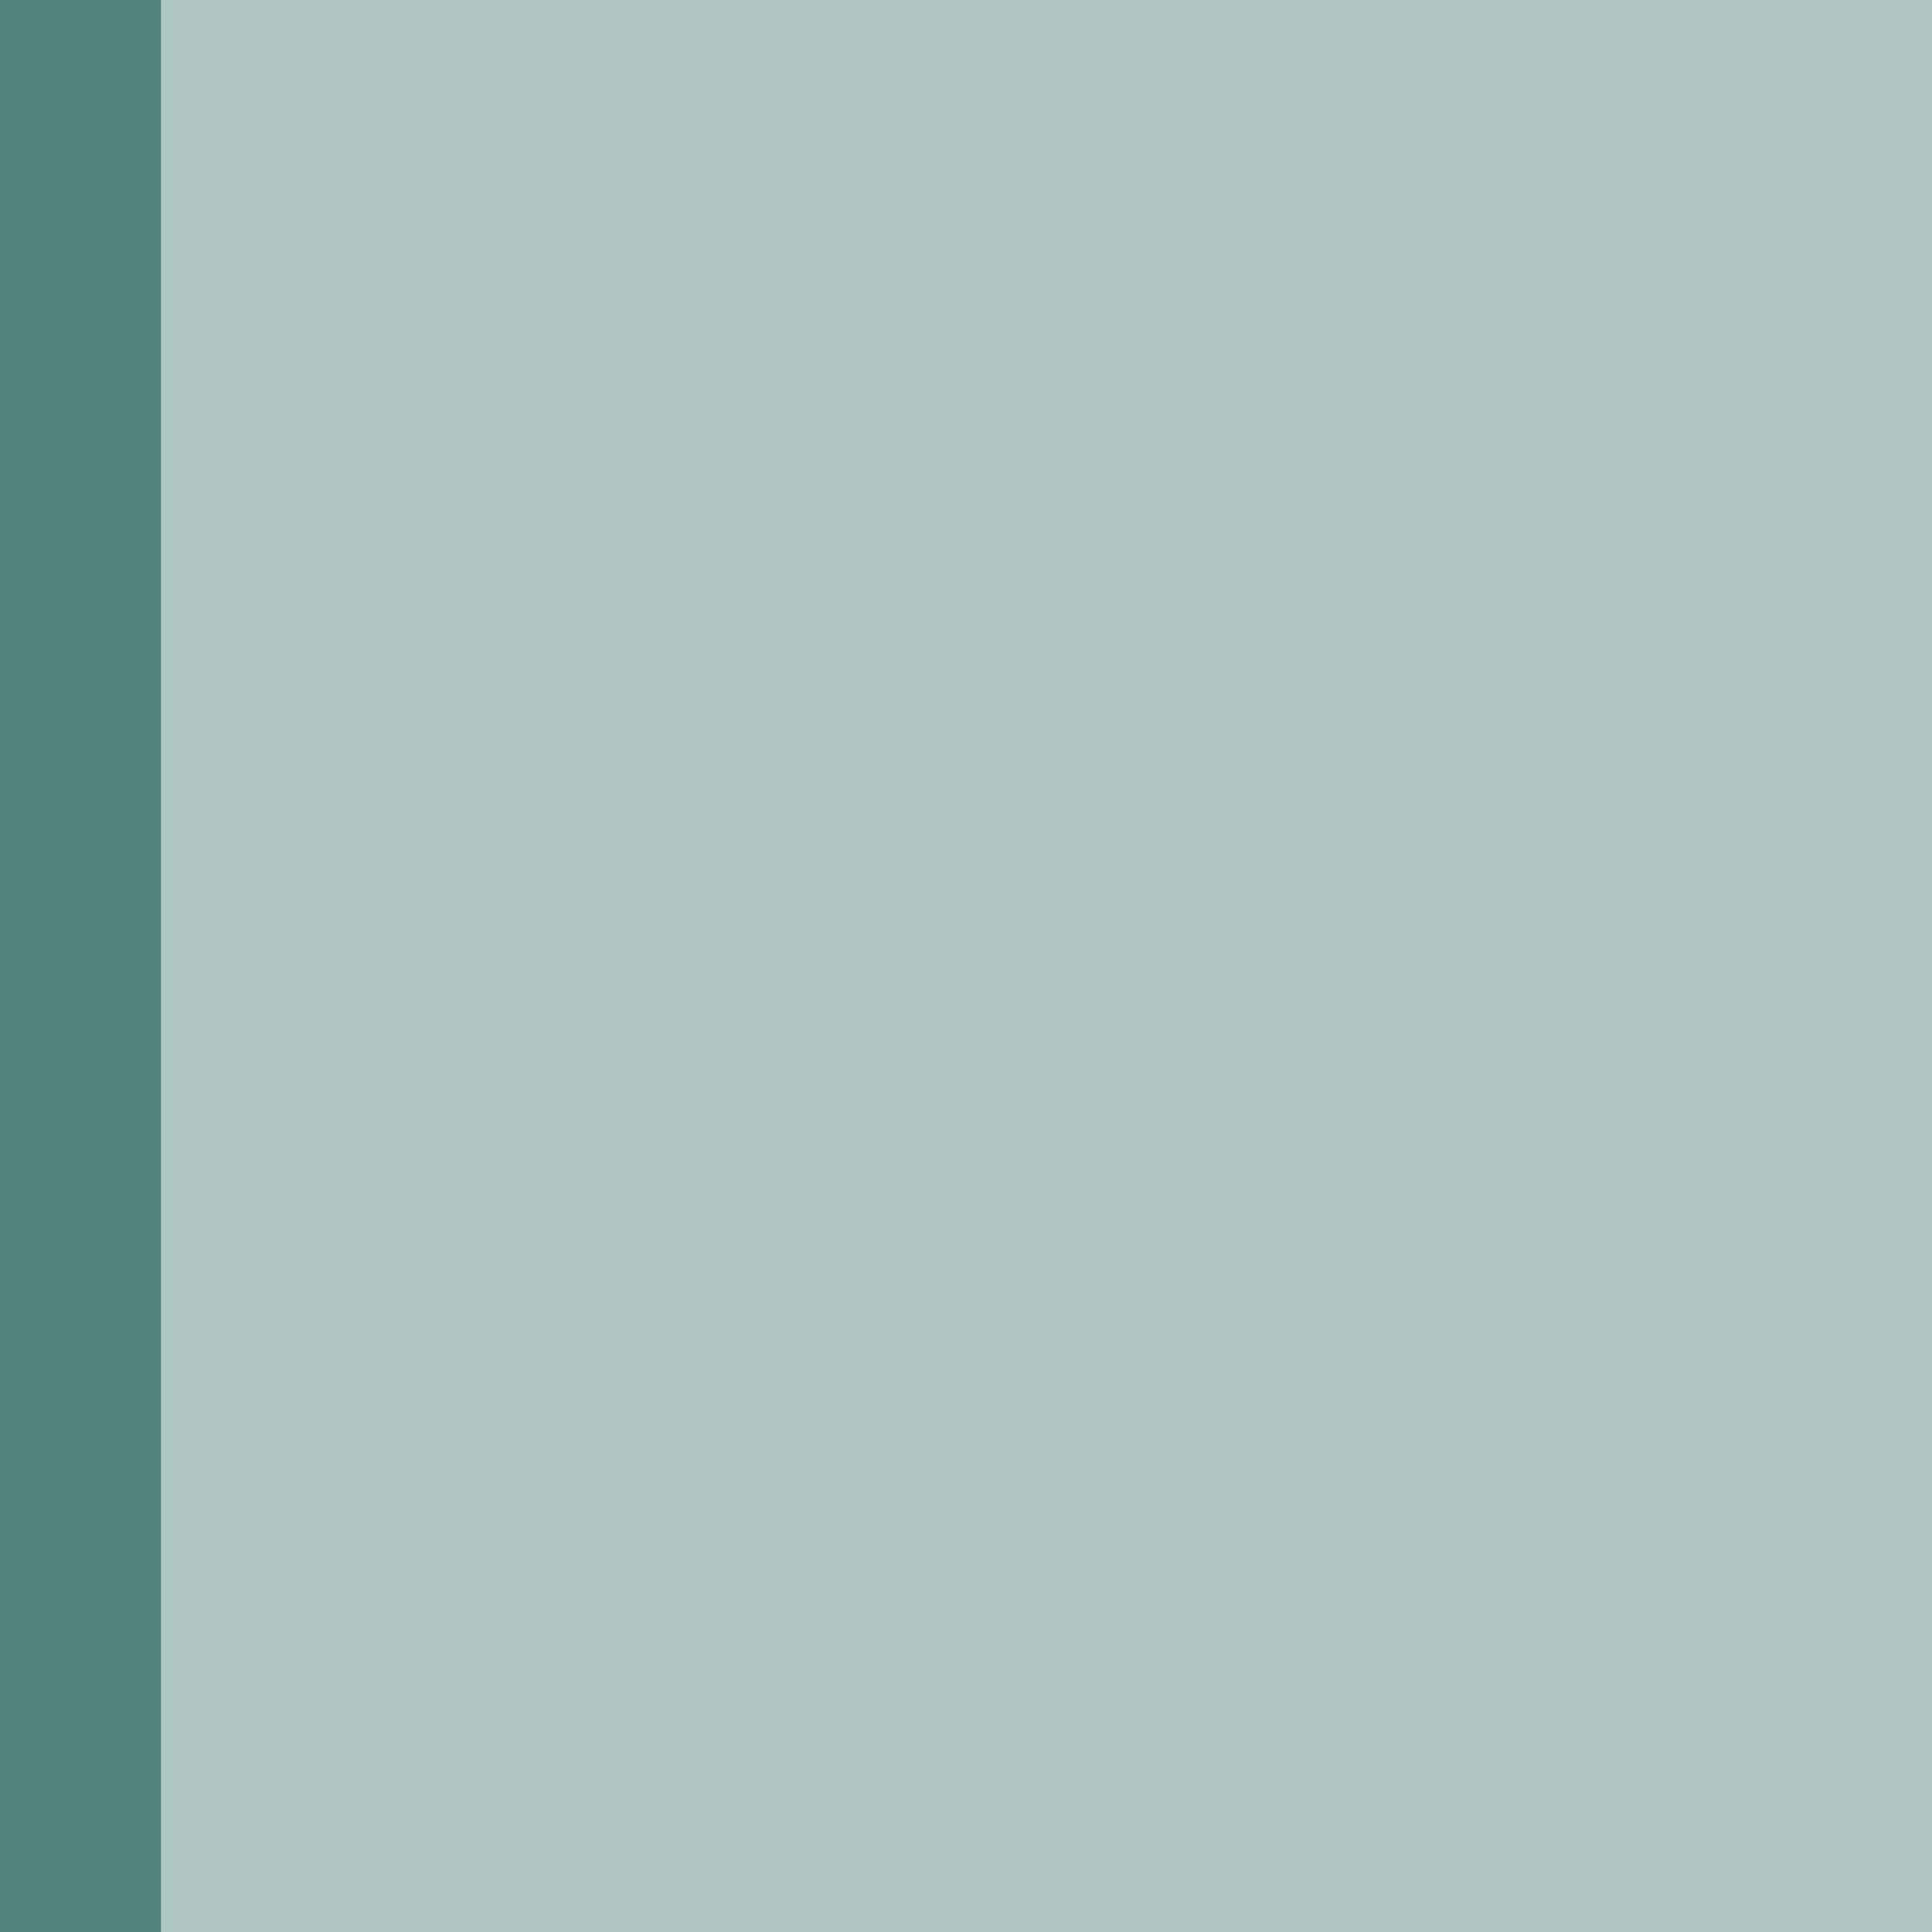
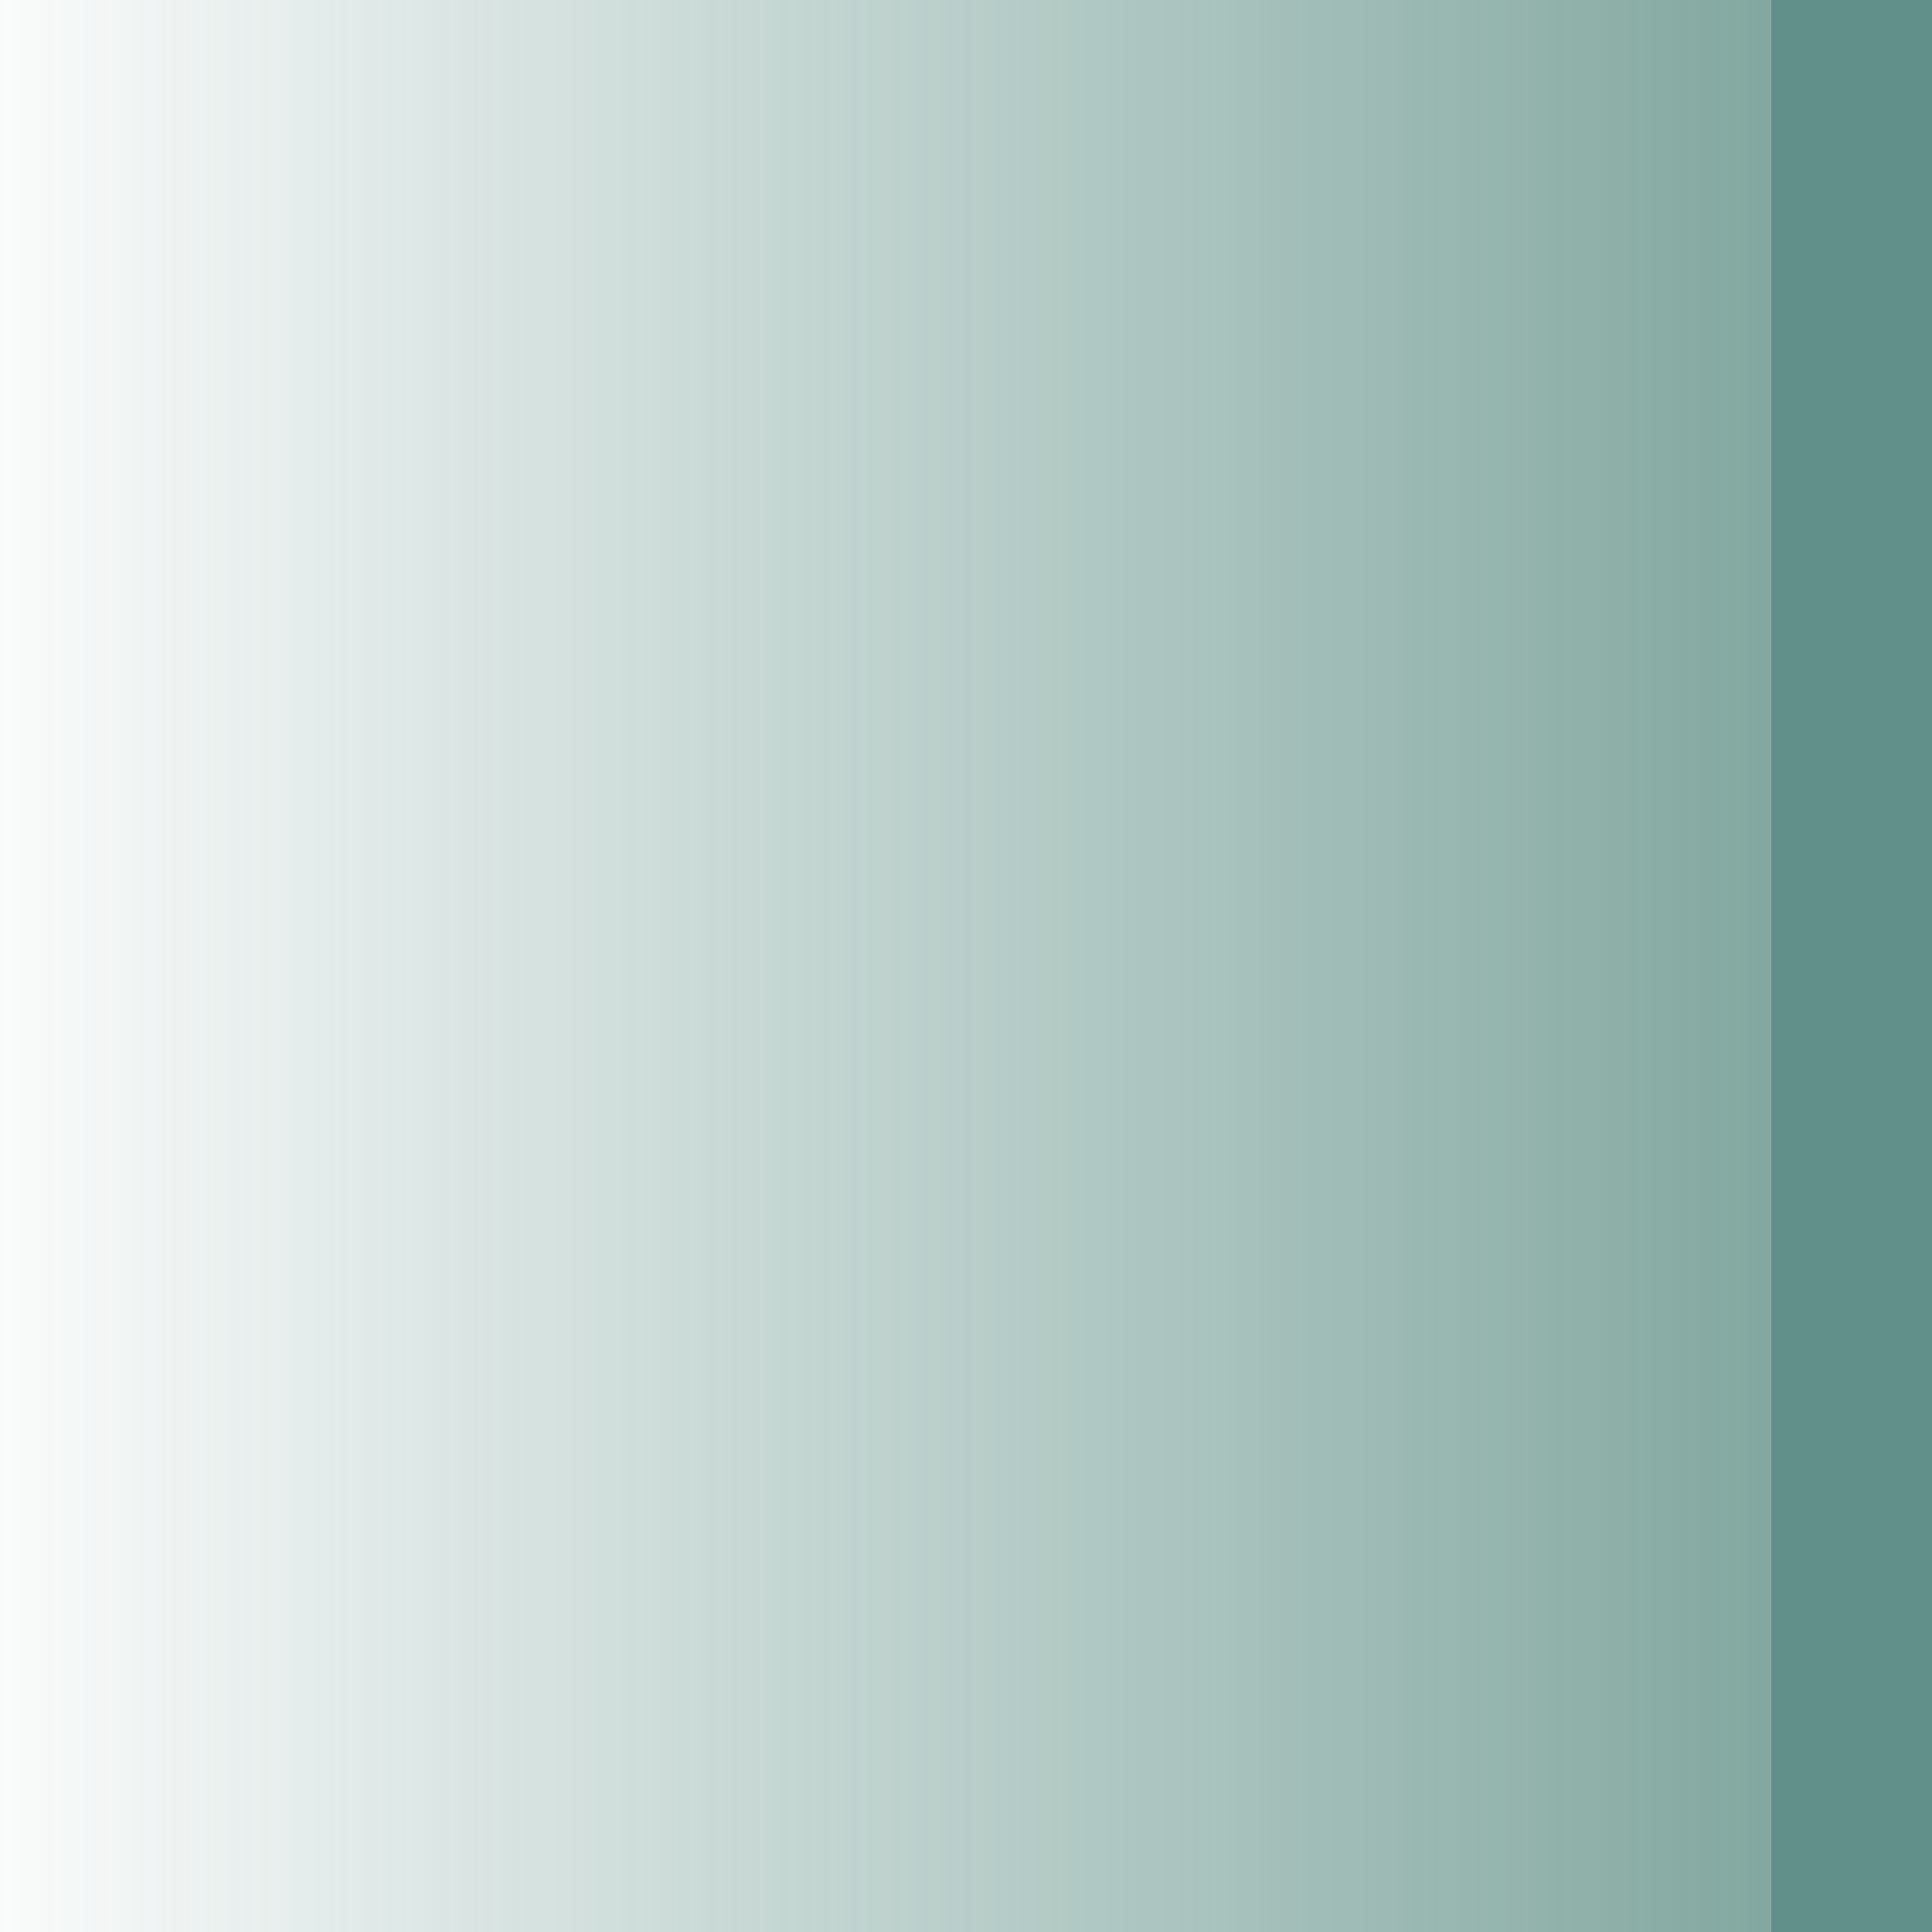
- <svg xmlns="http://www.w3.org/2000/svg" width="24" height="24" id="svg11300" version="1.0" style="display:inline;enable-background:new">
-   <defs id="defs3" />
+ <svg xmlns="http://www.w3.org/2000/svg" xmlns:xlink="http://www.w3.org/1999/xlink" width="24" height="24" id="svg11300" version="1.0" style="display:inline;enable-background:new">
+   <defs id="defs3">
+     <linearGradient xlink:href="#linearGradient837" id="linearGradient839" x1="12" y1="-300" x2="12" y2="-278" gradientUnits="userSpaceOnUse" spreadMethod="pad" gradientTransform="matrix(1,0,0,1.045455,-300,291.6364)" />
+     <linearGradient id="linearGradient837">
+       <stop style="stop-color:#4e8378;stop-opacity:1;" offset="0" id="stop833" />
+       <stop style="stop-color:#4e8378;stop-opacity:0;" offset="1" id="stop835" />
+     </linearGradient>
+   </defs>
  <g style="display:inline" id="layer1" transform="translate(0,-276)">
-     <rect style="display:inline;opacity:0.45;fill:#4e8378;fill-opacity:1;stroke:none;stroke-width:1;enable-background:new" id="rect5315" width="24" height="24" x="-300" y="-24" transform="matrix(0,-1,-1,0,0,0)" />
-     <rect y="-2" x="-300" height="2" width="24" id="rect5319-3" style="display:inline;opacity:0.8;fill:#39736c;fill-opacity:1;stroke:none;stroke-width:1.414;enable-background:new" transform="matrix(0,-1,-1,0,0,0)" />
+     <rect style="display:inline;opacity:0.7;fill:url(#linearGradient839);fill-opacity:1;stroke:none;stroke-width:0.979;enable-background:new" id="rect5315" width="24" height="23" x="-300" y="-22" transform="matrix(0,-1,-1,0,0,0)" />
+     <rect y="-24" x="-300" height="2" width="24" id="rect5319-3" style="display:inline;opacity:0.8;fill:#39736c;fill-opacity:1;stroke:none;stroke-width:1.414;enable-background:new" transform="matrix(0,-1,-1,0,0,0)" />
  </g>
</svg>
